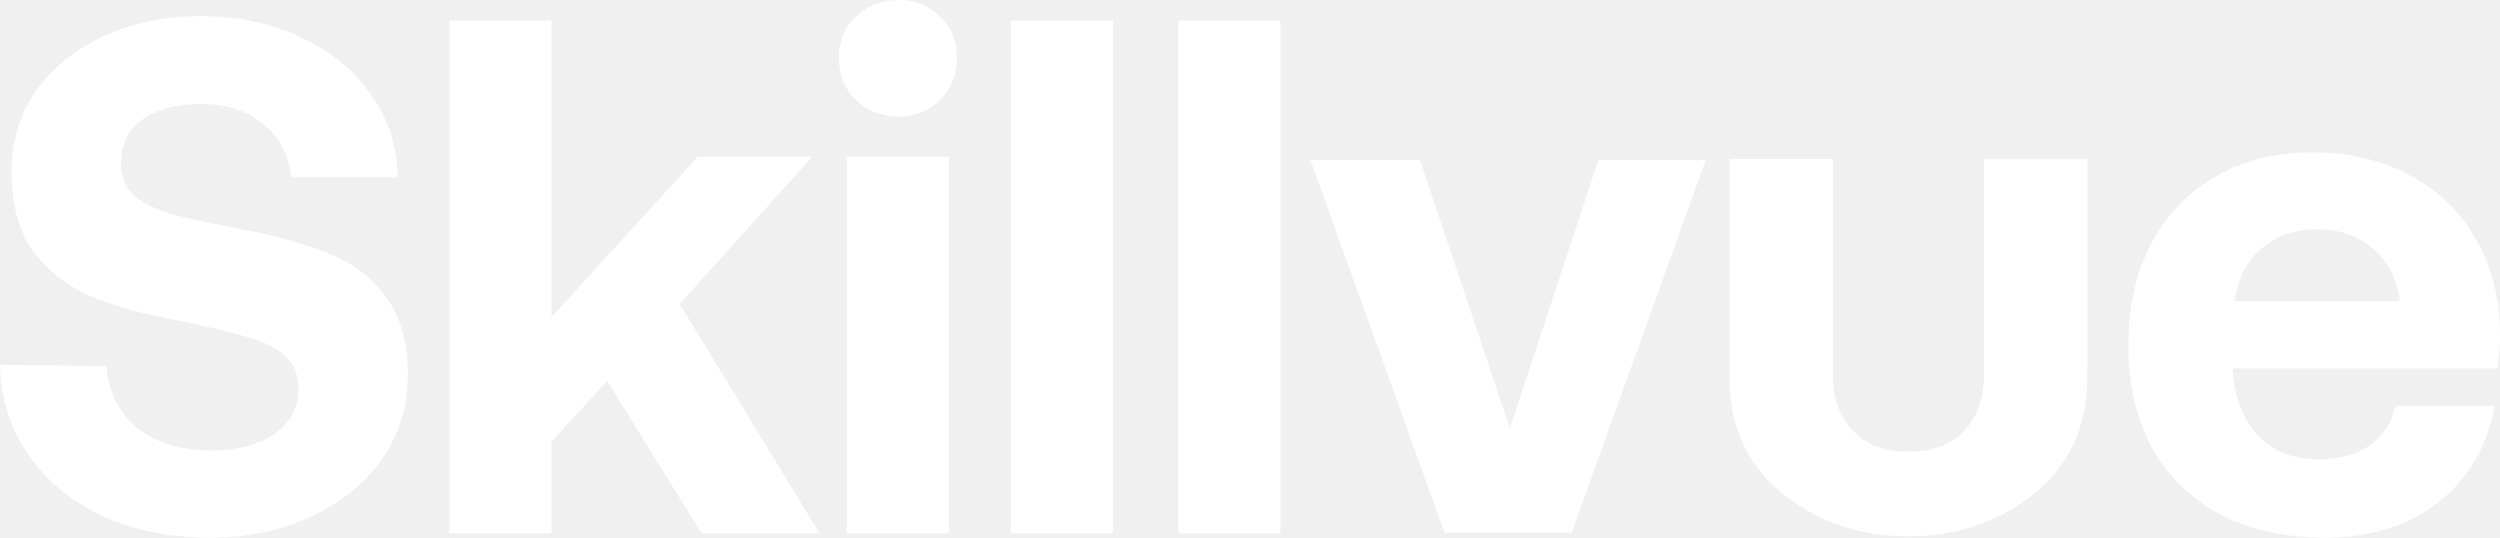
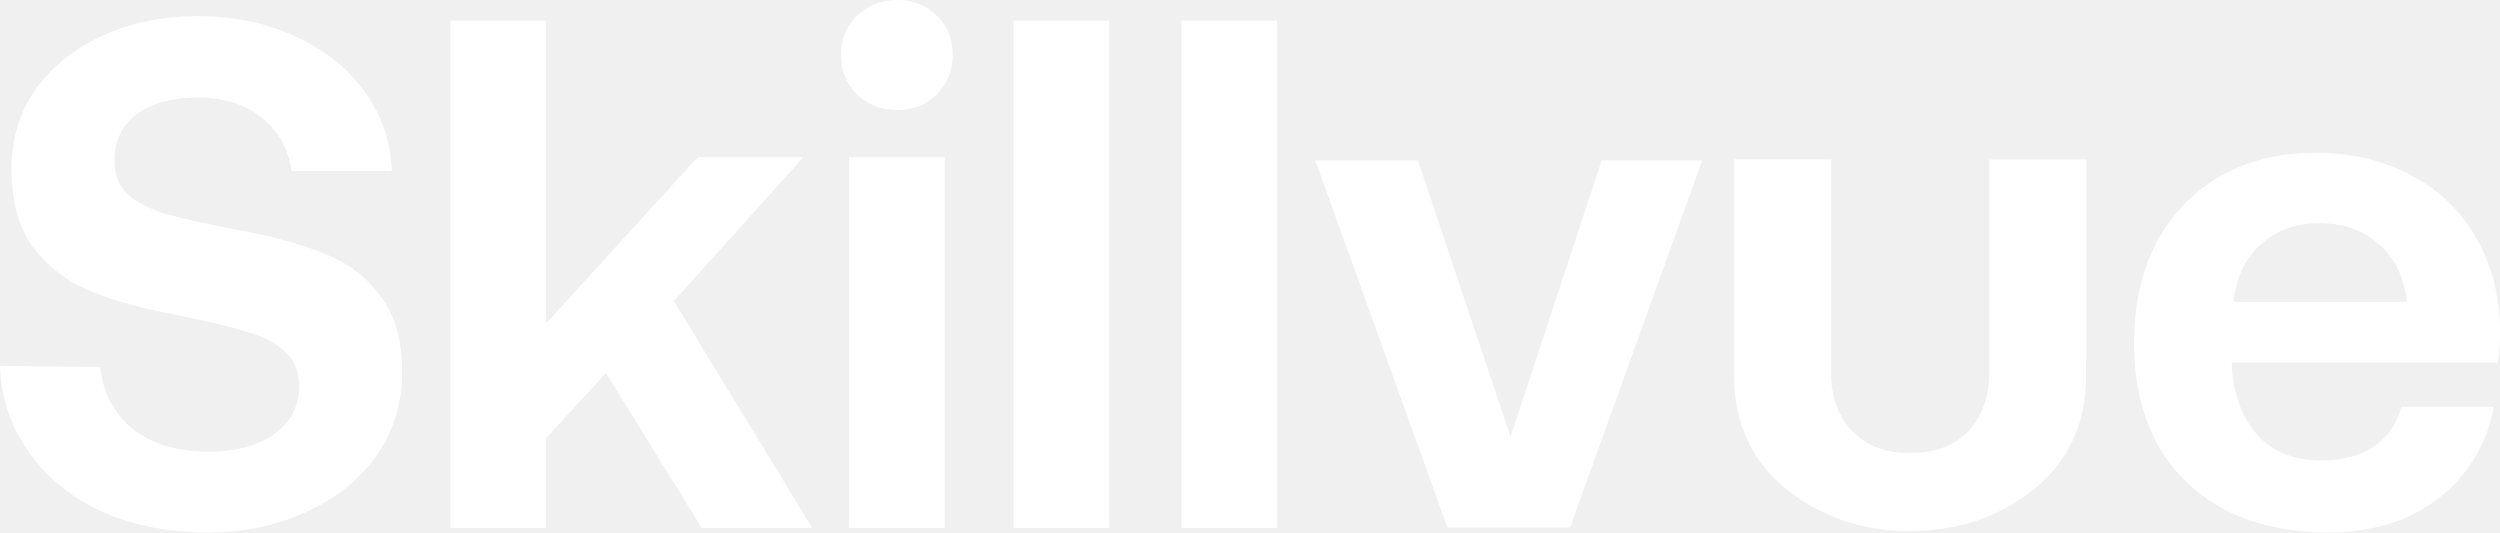
- <svg xmlns="http://www.w3.org/2000/svg" width="744" height="160" viewBox="0 0 744 160" fill="none">
-   <path d="M59.716 4.796C70.783 4.796 80.701 6.902 89.467 11.116C98.377 15.185 105.352 20.851 110.382 28.116C115.556 35.382 118.213 43.596 118.357 52.75H86.662C85.944 46.212 83.214 40.979 78.472 37.056C73.729 32.988 67.476 30.954 59.716 30.954C52.531 30.954 46.778 32.481 42.467 35.532C38.157 38.583 36.006 42.942 36.005 48.607C36.005 52.676 37.299 55.874 39.885 58.199C42.473 60.379 46.139 62.195 50.88 63.648C55.624 64.955 62.956 66.556 72.871 68.445C82.93 70.334 91.413 72.737 98.311 75.643C105.207 78.404 110.74 82.69 114.907 88.5C119.218 94.168 121.377 101.795 121.377 111.385C121.377 120.685 118.862 129.044 113.832 136.454C108.802 143.72 101.756 149.458 92.702 153.672C83.791 157.886 73.731 160 62.521 160C50.448 160 39.666 157.813 30.181 153.454C20.84 148.95 13.508 142.778 8.191 134.931C2.872 127.084 0.144 118.291 0 108.556L31.695 108.991C32.269 116.546 35.285 122.647 40.746 127.297C46.351 131.802 53.753 134.06 62.951 134.06C70.568 134.06 76.749 132.461 81.492 129.264C86.378 125.922 88.822 121.341 88.822 115.528C88.822 111.459 87.457 108.261 84.726 105.936C82.14 103.465 78.402 101.577 73.516 100.269C68.773 98.816 61.37 97.071 51.311 95.037C41.393 93.148 33.055 90.754 26.301 87.847C19.545 84.796 14.017 80.359 9.705 74.547C5.537 68.588 3.45 60.745 3.45 51.009C3.45 42.145 5.822 34.221 10.565 27.246C15.451 20.272 22.133 14.821 30.611 10.898C39.234 6.829 48.937 4.796 59.716 4.796Z" fill="white" />
-   <path fill-rule="evenodd" clip-rule="evenodd" d="M688.071 45.342C699.043 45.343 708.679 47.594 716.979 52.097C725.422 56.457 731.969 62.709 736.613 70.847C741.396 78.839 743.858 88.284 744 99.181C744 103.104 743.72 106.592 743.158 109.644H664.428V110.514C665.131 118.652 667.663 125.049 672.025 129.699C676.387 134.35 682.368 136.672 689.966 136.672C696.016 136.672 701.011 135.369 704.951 132.754C709.031 129.993 711.704 125.992 712.97 120.76H742.307C741.182 128.17 738.44 134.857 734.078 140.815C729.715 146.774 723.945 151.498 716.768 154.986C709.594 158.328 701.365 160 692.08 160C679.98 160 669.493 157.67 660.629 153.019C651.905 148.369 645.147 141.763 640.363 133.19C635.719 124.471 633.405 114.369 633.405 102.889C633.405 91.263 635.65 81.162 640.153 72.588C644.796 63.869 651.204 57.183 659.365 52.533C667.666 47.738 677.237 45.342 688.071 45.342ZM689.334 68.227C682.862 68.227 677.371 70.188 672.868 74.111C668.507 77.889 665.905 83.05 665.059 89.588H714.241C713.256 82.76 710.507 77.526 706.004 73.894C701.642 70.118 696.086 68.227 689.334 68.227Z" fill="white" />
-   <path d="M545.494 111.577C545.363 118.305 547.52 124.256 551.665 128.419C555.768 132.578 561.617 134.701 568.402 134.37H569.163C575.577 134.312 580.973 132.065 584.709 128.008C588.455 123.975 590.339 118.385 590.426 112.213V47.351H621.202V109.384H621.119V112.255C621.352 127.571 615.068 139.065 605.408 146.892L604.465 147.637C594.176 155.556 582 159.615 567.939 159.615C553.878 159.615 541.702 155.556 531.412 147.637C521.843 140.273 515.336 129.474 514.758 115.101L514.725 113.695V47.318H545.494V111.577Z" fill="white" />
-   <path d="M164.116 94.385L207.658 46.648H241.727L202.272 90.467L243.878 158.694H208.742L180.712 113.352L164.116 131.44V158.694H133.72V6.11H164.116V94.385Z" fill="white" />
-   <path d="M331.233 158.694H300.837V6.11H331.233V158.694Z" fill="white" />
-   <path d="M381.04 158.694H350.645V6.11H381.04V158.694Z" fill="white" />
-   <path d="M282.41 158.686H252.014V46.648H282.41V158.686Z" fill="white" />
-   <path d="M449.347 127.473L475.689 47.577H507.649L467.697 158.569H429.905L389.962 47.577H422.567L449.347 127.473Z" fill="white" />
-   <path d="M267.319 0C272.349 0 276.515 1.672 279.82 5.014C283.126 8.21 284.783 12.278 284.784 17.218C284.784 22.159 283.126 26.306 279.82 29.648C276.516 32.988 272.348 34.661 267.319 34.662C262.289 34.662 258.044 32.99 254.595 29.648C251.29 26.306 249.639 22.159 249.639 17.218C249.64 12.279 251.291 8.21 254.595 5.014C258.044 1.672 262.289 0 267.319 0Z" fill="white" />
+ <svg xmlns="http://www.w3.org/2000/svg" width="741.974" height="158" viewBox="217.027 41 741.974 158" fill="none">
+   <path d="M904.072 86.343C914.905 86.343 924.372 88.565 932.503 92.977L932.512 92.981L932.521 92.986C940.795 97.258 947.199 103.375 951.745 111.343L951.751 111.352L951.756 111.36C956.434 119.177 958.861 128.442 959.001 139.193C959 142.715 958.771 145.864 958.316 148.644H879.429V150.558L879.433 150.601C880.15 158.898 882.743 165.529 887.297 170.384C891.884 175.275 898.151 177.672 905.967 177.672C912.157 177.672 917.361 176.338 921.505 173.588L921.513 173.583C925.616 170.807 928.354 166.84 929.744 161.76H957.13C955.968 168.332 953.482 174.301 949.667 179.676L949.271 180.225C945.146 185.86 939.725 190.374 932.988 193.763L932.332 194.087C925.314 197.352 917.238 199 908.081 199C896.483 199 886.435 196.837 877.914 192.555L877.095 192.134C868.546 187.576 861.932 181.11 857.244 172.714C852.691 164.163 850.406 154.229 850.406 142.889C850.406 131.395 852.625 121.461 857.036 113.059C861.596 104.498 867.873 97.953 875.861 93.401L875.866 93.398C883.996 88.703 893.391 86.343 904.072 86.343ZM275.718 45.796C286.655 45.796 296.421 47.877 305.035 52.018L305.053 52.025C313.817 56.028 320.644 61.584 325.561 68.686L325.568 68.696C330.43 75.523 333.015 83.201 333.33 91.75H303.545C302.684 85.59 300.029 80.545 295.568 76.674L295.11 76.285C290.147 72.034 283.649 69.954 275.718 69.954C268.399 69.954 262.421 71.508 257.89 74.716C253.293 77.97 251.007 82.646 251.006 88.606C251.006 92.906 252.384 96.396 255.218 98.943L255.229 98.954L255.242 98.964C257.969 101.261 261.773 103.128 266.589 104.604L266.616 104.612C271.4 105.93 278.765 107.537 288.685 109.427L288.688 109.428C298.7 111.308 307.11 113.693 313.924 116.564L313.932 116.568L313.94 116.571C320.667 119.264 326.044 123.434 330.096 129.083L330.104 129.095L330.112 129.105C334.251 134.547 336.378 141.939 336.378 151.385C336.378 160.493 333.918 168.654 329.005 175.893C324.089 182.99 317.193 188.618 308.281 192.766L308.275 192.768C299.515 196.91 289.603 198.999 278.521 198.999C266.574 198.999 255.941 196.837 246.607 192.549C237.414 188.114 230.227 182.055 225.02 174.37C220.002 166.967 217.339 158.706 217.027 149.569L246.781 149.979C247.543 157.367 250.645 163.415 256.099 168.059L256.12 168.076C261.947 172.759 269.591 175.061 278.952 175.061C286.703 175.06 293.098 173.432 298.052 170.093L298.057 170.09C303.21 166.566 305.822 161.678 305.822 155.528C305.822 151.211 304.361 147.716 301.375 145.174C298.634 142.573 294.747 140.636 289.799 139.309C285.006 137.841 277.567 136.091 267.51 134.058L267.499 134.055L265.667 133.696C256.605 131.876 248.955 129.62 242.705 126.932C236.113 123.953 230.727 119.63 226.522 113.969C222.508 108.227 220.451 100.605 220.451 91.009C220.451 82.339 222.766 74.617 227.385 67.819C232.16 61.004 238.699 55.662 247.032 51.806L247.039 51.803C255.513 47.805 265.067 45.796 275.718 45.796ZM760.494 88.317V151.577C760.364 158.518 762.593 164.739 766.954 169.12C771.28 173.506 777.41 175.706 784.426 175.37H785.173C791.821 175.311 797.496 172.974 801.445 168.686L801.444 168.685C805.393 164.43 807.337 158.585 807.427 152.228V88.352H836.203V148.384H836.12V152.271C836.347 167.263 830.214 178.467 820.789 186.107L819.856 186.845C809.753 194.621 797.795 198.615 783.939 198.615C770.086 198.615 758.128 194.62 748.023 186.845C738.819 179.762 732.523 169.447 731.789 155.718L731.759 155.062L731.727 153.695V88.317H760.494ZM379.117 47.11V136.965L424.1 87.648H455.482L417.031 130.352L458.098 197.694H425.301L396.869 151.702L379.117 171.051V197.694H350.721V47.11H379.117ZM546.233 47.11V197.694H517.838V47.11H546.233ZM596.041 47.11V197.694H567.646V47.11H596.041ZM497.41 87.648V197.686H469.015V87.648H497.41ZM637.848 88.577L665.356 170.643L692.413 88.577H722.228L682.996 197.568H646.608L607.385 88.577H637.848ZM905.336 107.228C898.645 107.228 892.915 109.26 888.214 113.355C883.641 117.317 880.94 122.716 880.068 129.46L879.923 130.588H931.396L931.232 129.445C930.25 122.638 927.545 117.28 923.071 113.479L922.633 113.115C918.207 109.295 912.633 107.35 905.983 107.232L905.336 107.228ZM483.32 41C488.104 41 492.008 42.579 495.11 45.717L495.126 45.732C498.222 48.726 499.785 52.528 499.785 57.218C499.785 61.91 498.221 65.799 495.11 68.944C492.008 72.081 488.103 73.662 483.32 73.662C478.686 73.662 474.795 72.179 471.599 69.221L471.292 68.93C468.193 65.788 466.641 61.903 466.641 57.218C466.641 52.527 468.198 48.725 471.291 45.732C474.544 42.58 478.536 41 483.32 41Z" fill="white" />
</svg>
